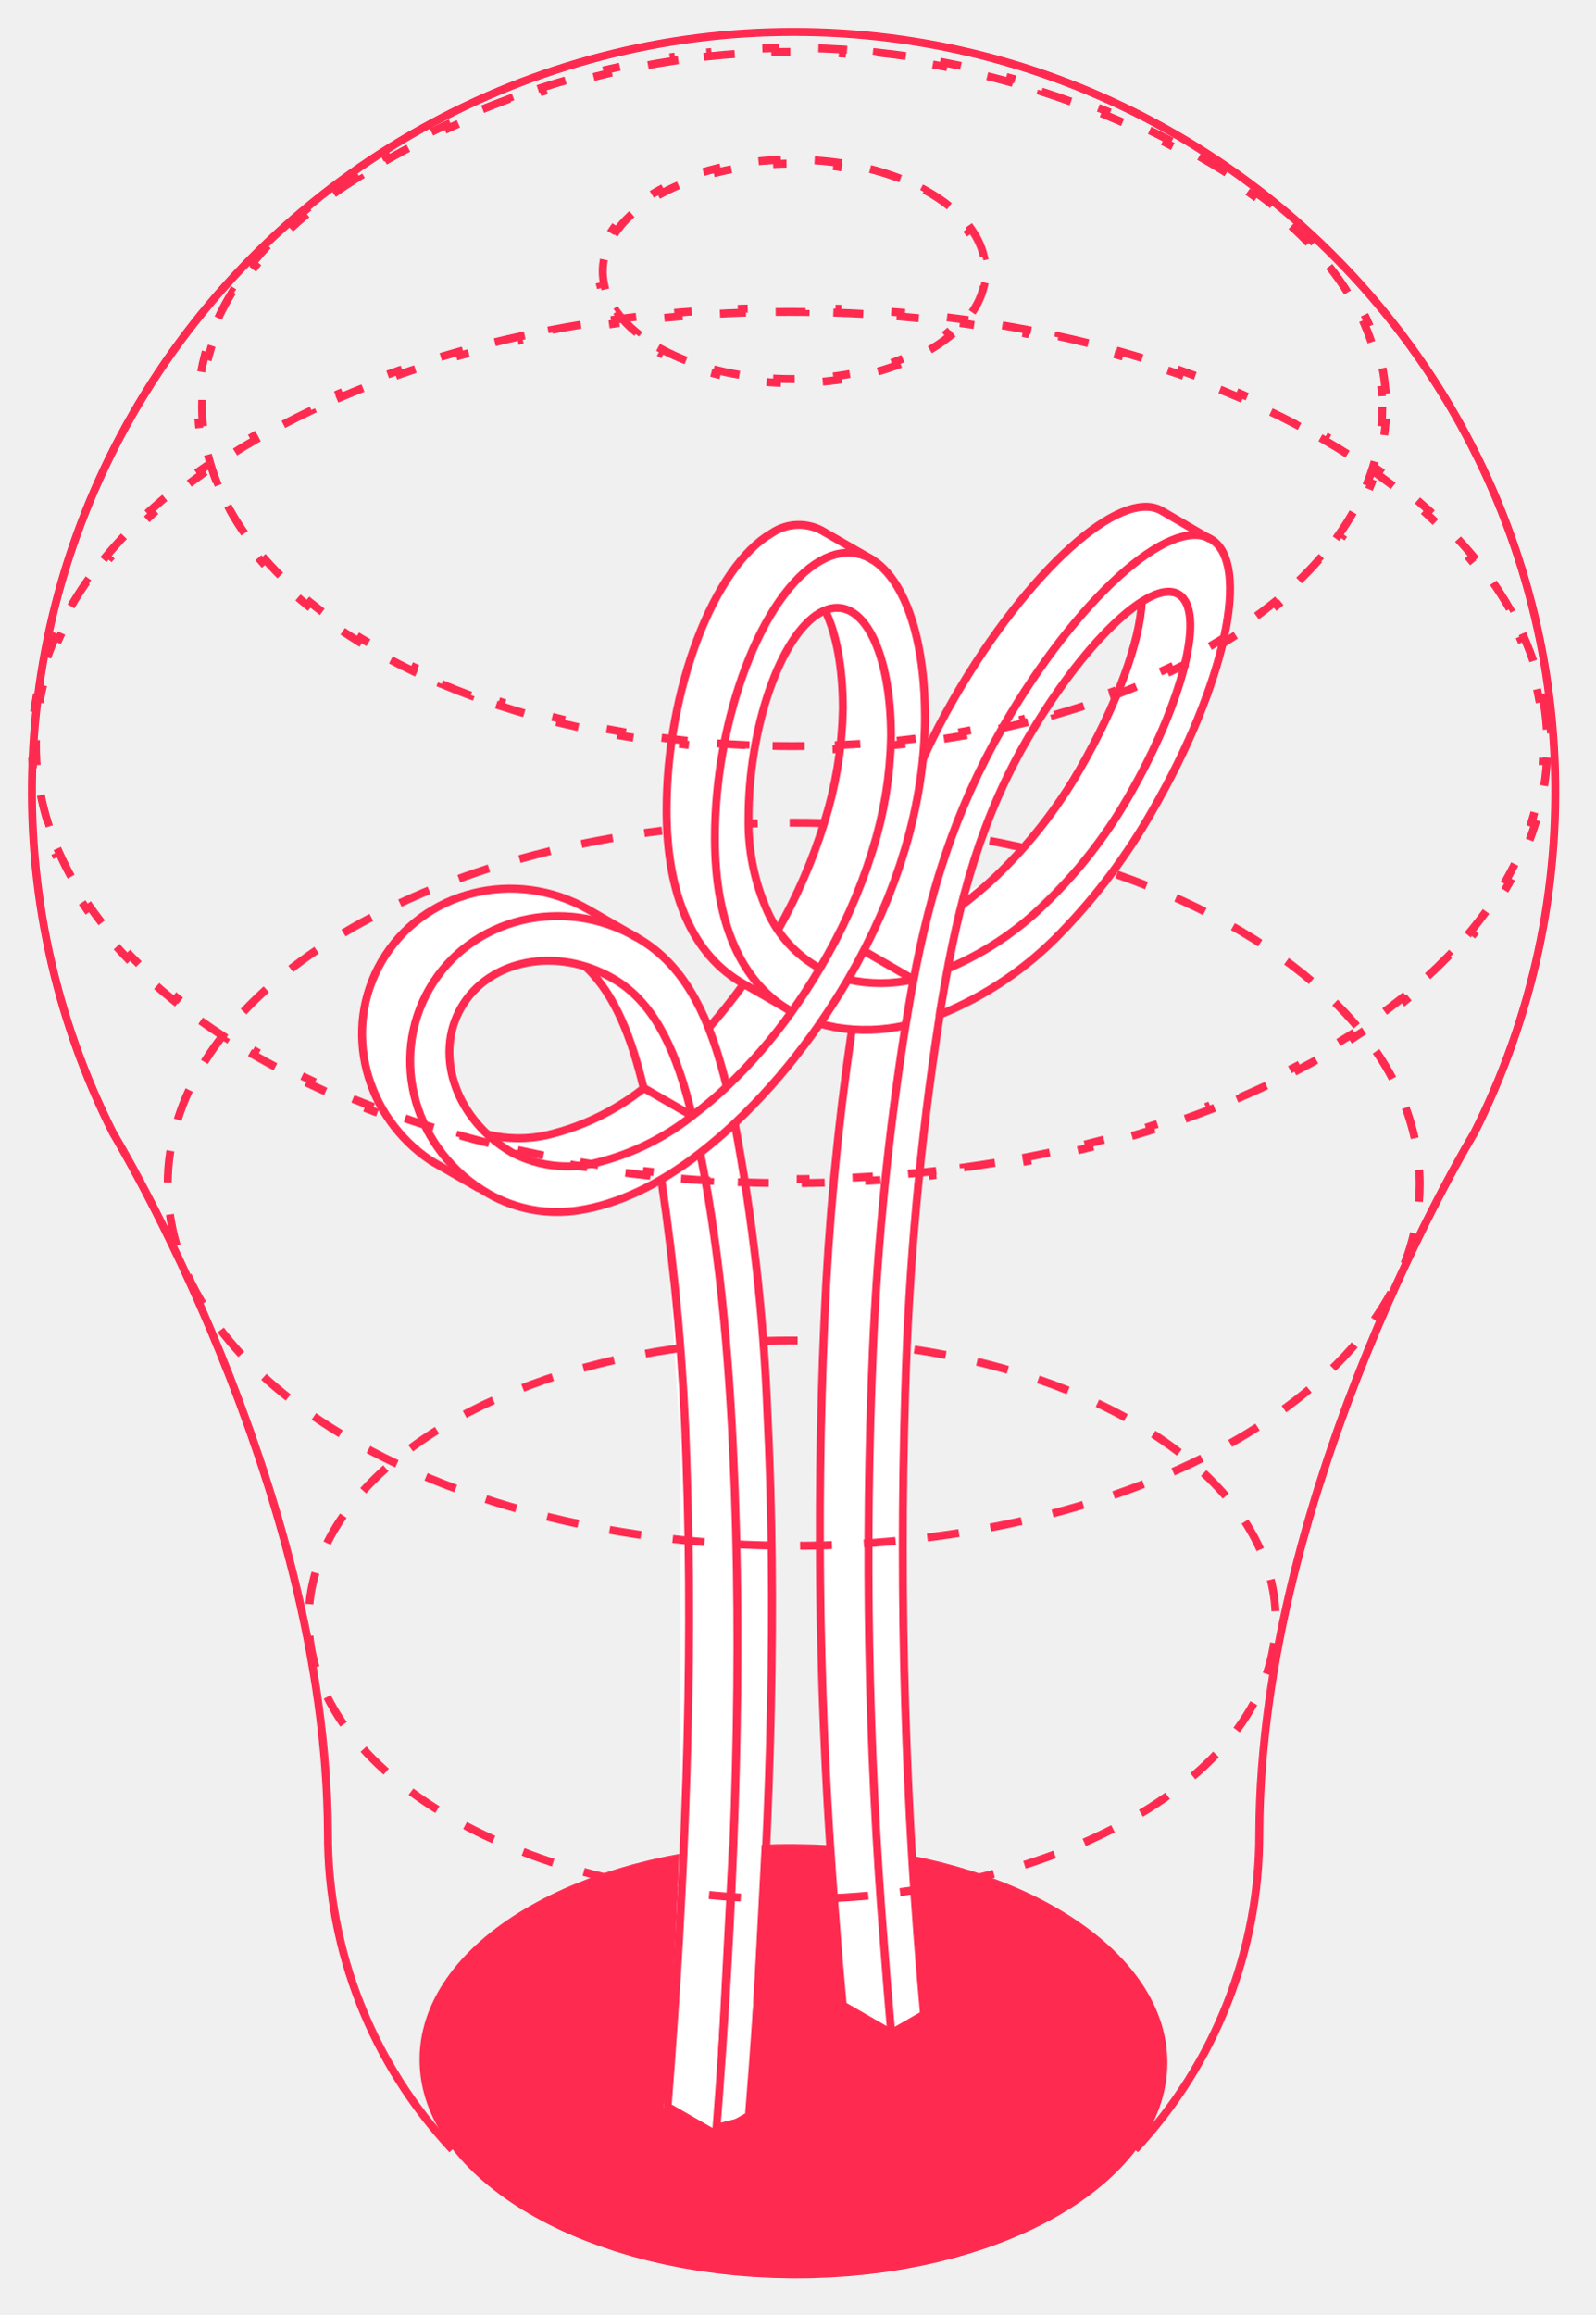
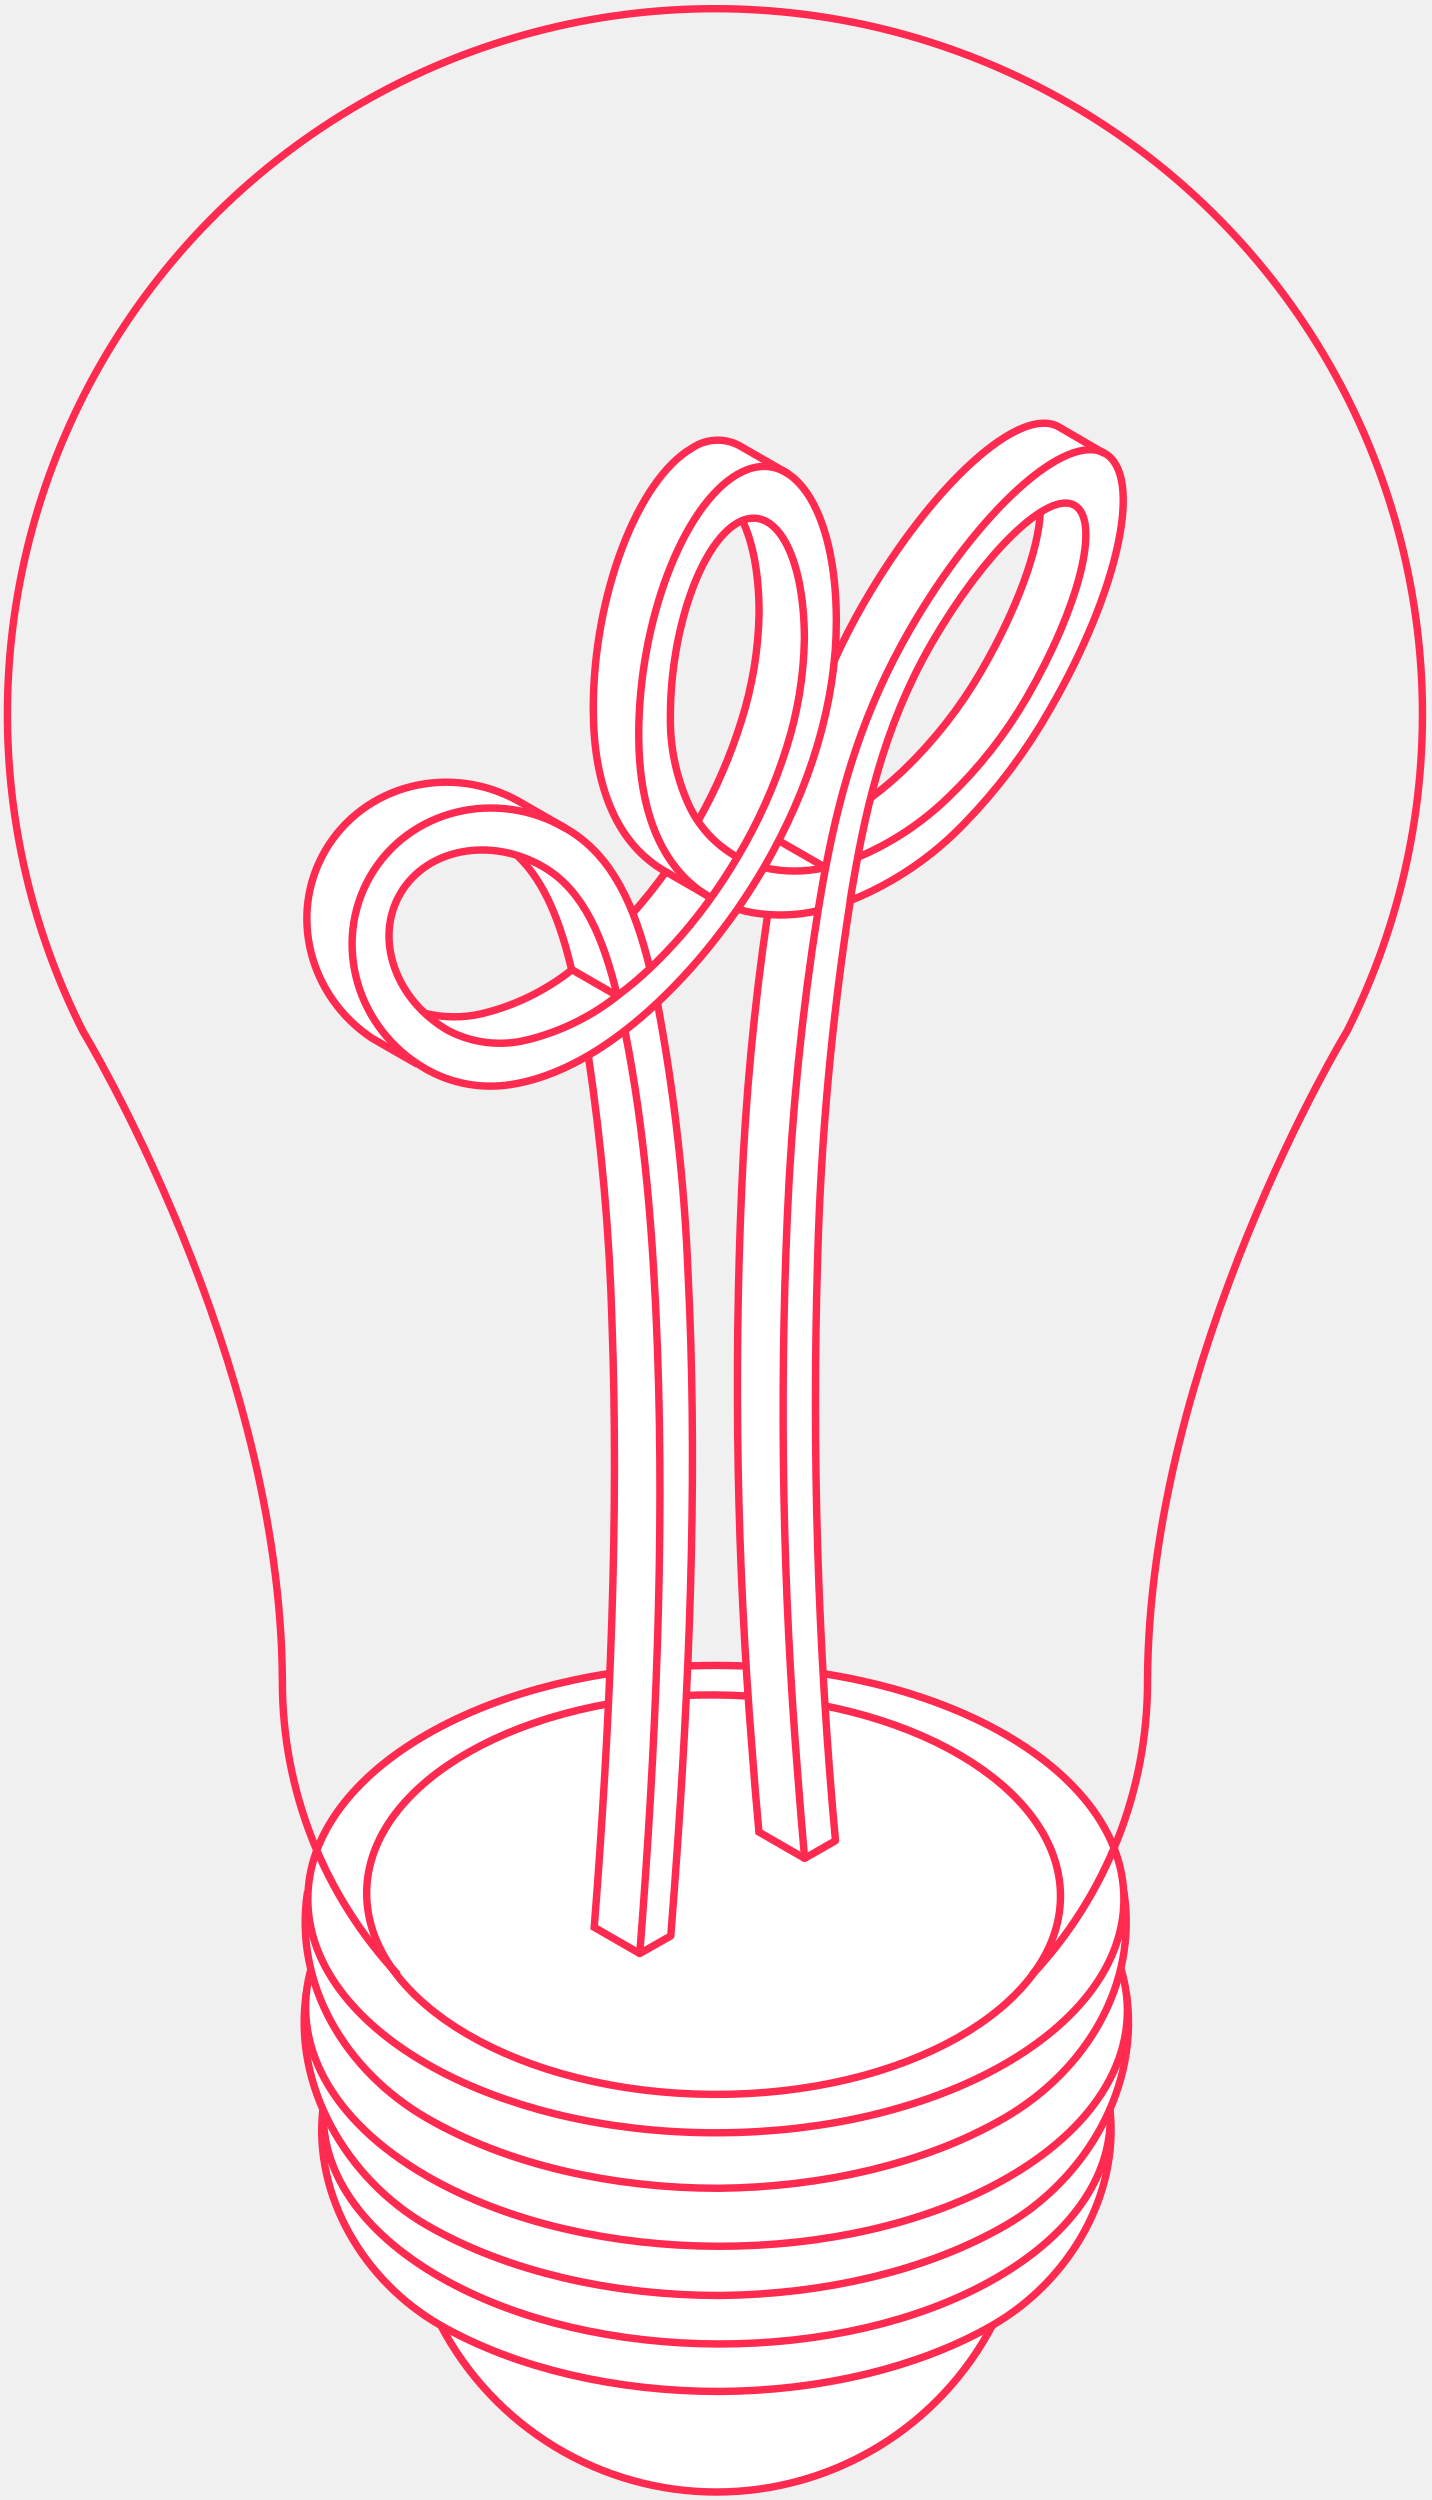
- <svg xmlns="http://www.w3.org/2000/svg" width="100" height="145" viewBox="0 0 100 145" fill="none">
-   <path d="M72.931 129.3C72.978 121.925 62.633 115.882 49.825 115.802C37.017 115.722 26.596 121.635 26.55 129.009C26.503 136.383 36.849 142.426 49.656 142.506C62.464 142.587 72.885 136.674 72.931 129.3Z" fill="#FF2A50" stroke="#FF2A50" stroke-width="0.5" stroke-miterlimit="10" />
-   <path d="M44.228 59.589L47.379 62.215L45.803 59.063L45.278 56.963L44.753 52.761L45.278 48.56L46.329 43.308L47.379 40.682L49.48 37.006L52.105 34.906H54.731L53.681 34.38L51.58 33.33L50.005 32.805L48.429 33.33L46.329 35.431L44.228 38.582L43.178 41.733L42.127 45.934L41.602 50.661L42.127 54.862L44.228 59.589Z" fill="white" />
-   <path d="M52.631 41.208L51.58 38.056L53.681 38.582L54.731 40.157L55.782 43.308V48.035L53.681 55.913L50.005 62.74L45.803 67.992L44.228 64.315L45.278 63.265L48.955 58.013L50.53 54.862L51.58 51.711L52.631 47.51V41.208Z" fill="white" />
-   <path d="M26.372 72.193L27.948 72.718L26.372 70.092L25.847 67.992V64.84L26.897 62.215L28.998 59.589L31.624 58.013L34.775 57.488L38.451 58.013L37.926 57.488L35.3 56.438L33.199 55.913H30.573L27.948 56.438L24.797 59.063L23.221 62.215L22.696 65.891L24.271 69.567L26.372 72.193Z" fill="white" />
-   <path d="M38.976 63.79L37.401 61.164L39.501 62.215L41.077 63.79L42.652 66.941L43.178 69.042V70.092L42.127 71.142L39.501 72.193L35.3 73.243L33.199 72.718L31.624 71.668L35.3 70.617L37.926 69.567L40.552 68.517L40.027 67.466L39.501 65.366L38.976 63.79Z" fill="white" />
-   <path d="M53.156 61.164L54.206 59.589L56.832 61.164L54.731 61.689L53.156 61.164Z" fill="white" />
-   <path d="M60.508 55.913L59.458 61.164L63.134 58.538L67.336 54.337L72.062 48.035L73.113 44.359L74.688 39.632L74.163 37.531L72.587 37.006L71.537 38.056V39.632L69.962 43.834L65.235 51.711L62.609 54.862L60.508 55.913Z" fill="white" />
-   <path d="M54.206 59.589L57.357 61.164L59.458 52.761L62.609 45.934L67.336 39.107L73.112 33.855L75.213 33.33L72.587 31.755H71.012L68.911 32.805L65.76 35.431L62.084 40.157L58.408 46.459L56.832 53.812L54.206 59.589Z" fill="white" />
-   <path d="M52.631 125.761L55.782 127.336L54.731 107.38V89.524L55.257 76.394L56.832 64.315H53.681L52.106 75.344L51.58 89.524V107.38L52.631 125.761Z" fill="white" />
-   <path d="M41.602 132.063L44.753 133.638L45.278 123.66L46.329 103.703L45.803 86.898L44.228 71.668L41.602 73.768L42.652 90.574V114.207C42.652 114.207 42.127 128.562 41.602 132.063Z" fill="white" />
-   <path d="M55.257 61.689L57.357 61.164L56.832 64.315H55.782H51.58L53.156 61.164L55.257 61.689Z" fill="white" />
-   <path fill-rule="evenodd" clip-rule="evenodd" d="M45.803 67.992L49.48 63.265L46.329 60.114L44.753 53.812L45.278 46.459L47.379 40.157L50.005 36.481L52.106 34.906H54.206L56.307 37.006L57.883 41.208V45.934V48.56L56.832 52.761L55.782 55.913L54.731 58.013L52.631 62.215L50.005 65.891L47.379 69.042L45.278 71.142L41.602 73.768L36.35 75.869H33.199L29.523 74.294L26.897 71.142L25.847 67.466V64.315L27.422 61.164L29.523 59.063L31.624 58.013L33.724 57.488H37.401L40.027 58.538L42.127 60.639L43.703 63.265L45.278 66.416L45.803 67.992ZM48.955 58.538L51.055 60.639L52.106 59.589L53.156 57.488L54.206 54.862L54.731 52.761L55.782 49.085V43.834L55.257 40.682L53.681 38.582L51.58 38.057L48.955 41.208L47.379 46.459L46.854 51.186L47.379 55.387L48.955 58.538ZM42.127 65.366L43.178 69.567L42.652 70.617L40.552 71.668L38.451 72.718L35.825 73.243L32.674 72.718L30.048 70.617L28.473 67.992L27.948 65.366L28.998 63.265L31.624 60.639L34.775 60.114L37.926 61.164L40.027 62.74L42.127 65.366Z" fill="white" />
-   <path d="M59.402 60.694C61.667 59.741 63.732 58.371 65.487 56.655C67.525 54.697 69.276 52.464 70.689 50.02C74.193 43.973 75.618 38.256 73.877 37.233C72.136 36.211 67.875 40.322 64.367 46.375C61.048 52.108 59.828 57.914 58.902 63.599V63.694C57.686 71.492 56.966 79.359 56.745 87.248C56.347 100.255 56.742 113.274 57.929 126.233L55.872 127.413C55.704 125.515 55.548 123.607 55.404 121.691C54.416 109.36 54.188 96.98 54.72 84.621C55.012 77.79 55.697 70.981 56.772 64.229C56.863 63.673 56.958 63.117 57.056 62.561C57.124 62.152 57.203 61.742 57.282 61.339C58.297 56.026 59.775 50.912 62.91 45.483C67.507 37.538 73.325 32.293 75.897 33.772C78.469 35.251 76.817 42.898 72.215 50.844C70.649 53.6 68.739 56.147 66.529 58.422C64.393 60.654 61.806 62.408 58.939 63.568" fill="white" />
-   <path d="M44.753 133.113L46.854 132.588L47.379 122.61L48.429 102.653L47.904 85.847L46.329 70.617L43.703 72.718L45.804 85.322C46.329 104.229 45.804 117.358 45.804 117.358C45.804 117.358 45.278 129.612 44.753 133.113Z" fill="white" />
-   <path d="M60.264 56.739C61.03 56.169 61.76 55.554 62.452 54.898C64.49 52.94 66.241 50.707 67.654 48.263C70.058 44.109 71.484 40.113 71.578 37.69" stroke="#FF2A50" stroke-width="0.5" stroke-miterlimit="10" />
-   <path d="M48.771 58.265C49.968 56.154 50.934 53.921 51.654 51.604C52.393 49.278 52.791 46.858 52.837 44.419C52.837 41.796 52.416 39.667 51.727 38.251" stroke="#FF2A50" stroke-width="0.5" stroke-miterlimit="10" />
-   <path d="M44.427 64.407C45.202 63.53 45.932 62.614 46.615 61.664" stroke="#FF2A50" stroke-width="0.5" stroke-miterlimit="10" />
-   <path d="M30.556 71.084C31.798 71.392 33.096 71.403 34.343 71.115C36.535 70.589 38.585 69.592 40.35 68.194V68.194C39.614 65.136 38.599 62.356 36.731 60.589" stroke="#FF2A50" stroke-width="0.5" stroke-miterlimit="10" />
-   <path d="M49.644 63.395C46.489 61.627 44.816 57.882 44.816 52.511C44.816 45.017 47.767 37.249 51.401 35.156C55.036 33.064 57.987 37.438 57.987 44.933C57.987 50.298 56.288 55.994 53.158 61.375C52.604 62.319 52.018 63.239 51.401 64.134C51.065 64.622 50.723 65.094 50.349 65.576C49.055 67.302 47.616 68.915 46.047 70.397C45.337 71.063 44.611 71.681 43.88 72.248C41.334 74.231 38.714 75.468 36.289 75.835C34.33 76.146 32.322 75.776 30.603 74.787C26.001 72.133 24.355 66.395 26.921 61.947C29.488 57.499 35.337 56.078 39.94 58.753C43.096 60.552 44.558 63.998 45.568 68.126" stroke="#FF2A50" stroke-width="0.5" stroke-miterlimit="10" />
-   <path d="M56.74 64.255C55.33 64.576 53.87 64.62 52.443 64.386C52.088 64.323 51.737 64.24 51.391 64.139" stroke="#FF2A50" stroke-width="0.5" stroke-miterlimit="10" />
-   <path d="M59.402 60.694C61.667 59.741 63.732 58.371 65.487 56.655C67.525 54.697 69.276 52.464 70.689 50.02C74.193 43.973 75.618 38.256 73.877 37.233C72.136 36.211 67.875 40.322 64.367 46.375C61.048 52.108 59.828 57.914 58.902 63.599V63.694C57.686 71.492 56.966 79.359 56.745 87.248C56.347 100.255 56.742 113.274 57.929 126.233L55.872 127.413C55.704 125.515 55.548 123.607 55.404 121.691C54.416 109.36 54.188 96.98 54.72 84.621C55.012 77.79 55.697 70.981 56.772 64.229C56.863 63.673 56.958 63.117 57.056 62.561C57.124 62.152 57.203 61.742 57.282 61.339C58.297 56.026 59.775 50.912 62.91 45.483C67.507 37.538 73.325 32.293 75.897 33.772C78.469 35.251 76.817 42.898 72.215 50.844C70.649 53.6 68.739 56.147 66.529 58.422C64.393 60.654 61.806 62.408 58.939 63.568" stroke="#FF2A50" stroke-width="0.5" stroke-miterlimit="10" stroke-linejoin="round" />
-   <path d="M53.158 61.375C54.505 61.682 55.904 61.682 57.25 61.375" stroke="#FF2A50" stroke-width="0.5" stroke-miterlimit="10" />
-   <path d="M43.385 69.919C42.491 66.195 41.181 62.891 38.43 61.312C34.927 59.293 30.677 60.101 28.92 63.117C27.163 66.132 28.605 70.202 32.108 72.232C33.724 73.079 35.596 73.303 37.368 72.862C39.613 72.315 41.709 71.28 43.506 69.83C44.215 69.294 44.895 68.72 45.542 68.11C47.056 66.672 48.427 65.092 49.634 63.389C50.255 62.519 50.844 61.617 51.391 60.688C52.772 58.378 53.876 55.913 54.678 53.346C55.416 51.019 55.812 48.599 55.856 46.16C55.856 40.454 53.858 36.981 51.391 38.403C48.924 39.824 46.925 45.593 46.925 51.3C46.894 53.3 47.3 55.283 48.114 57.111C48.787 58.624 49.938 59.877 51.391 60.678" stroke="#FF2A50" stroke-width="0.5" stroke-miterlimit="10" />
-   <path d="M46.062 70.402C47.183 76.355 47.865 82.381 48.103 88.434C48.713 100.56 48.314 113.336 47.419 126.286C47.276 128.384 47.12 130.482 46.951 132.58L44.884 133.754C45.968 119.96 46.536 106.361 46.062 93.406C45.794 86.089 45.226 78.904 43.911 72.332V72.258" stroke="#FF2A50" stroke-width="0.5" stroke-miterlimit="10" stroke-linejoin="round" />
-   <path d="M44.884 133.754L41.849 132.008C42.933 118.214 43.501 104.614 43.033 91.659C42.864 85.715 42.337 79.786 41.455 73.905" stroke="#FF2A50" stroke-width="0.5" stroke-miterlimit="10" />
-   <path d="M55.856 127.403L52.827 125.656C52.651 123.758 52.493 121.85 52.353 119.934C51.368 107.608 51.141 95.233 51.675 82.879C51.929 76.734 52.506 70.607 53.405 64.522" stroke="#FF2A50" stroke-width="0.5" stroke-miterlimit="10" />
-   <path d="M40.35 68.173L43.385 69.919" stroke="#FF2A50" stroke-width="0.5" stroke-miterlimit="10" />
-   <path d="M54.215 59.618L57.25 61.365" stroke="#FF2A50" stroke-width="0.5" stroke-miterlimit="10" />
-   <path d="M54.747 35.104L51.712 33.357C51.21 33.041 50.627 32.877 50.034 32.886C49.44 32.895 48.863 33.078 48.371 33.41C44.732 35.508 41.786 43.27 41.786 50.765C41.786 56.136 43.469 59.881 46.615 61.648L49.645 63.395" stroke="#FF2A50" stroke-width="0.5" stroke-miterlimit="10" />
-   <path d="M75.855 33.772L72.82 32.004C70.248 30.525 64.435 35.77 59.833 43.716C59.102 44.979 58.434 46.278 57.834 47.608" stroke="#FF2A50" stroke-width="0.5" stroke-miterlimit="10" />
-   <path d="M30.062 74.487L27.027 72.741C22.855 69.956 21.441 64.501 23.918 60.248C26.495 55.81 32.302 54.358 36.905 57.006L39.94 58.753" stroke="#FF2A50" stroke-width="0.5" stroke-miterlimit="10" />
-   <path d="M71.151 134.69C76.174 129.309 78.959 122.227 78.943 114.876C79.033 92.99 92.399 71.024 92.399 71.024C96.064 63.765 97.805 55.691 97.455 47.571C97.106 39.452 94.678 31.557 90.403 24.637C86.127 17.718 80.147 12.005 73.031 8.043C65.915 4.08 57.9 2 49.75 2C41.599 2 33.584 4.08 26.468 8.043C19.352 12.005 13.372 17.718 9.097 24.637C4.821 31.557 2.393 39.452 2.044 47.571C1.694 55.691 3.435 63.765 7.1 71.024C7.1 71.024 20.461 92.995 20.556 114.876C20.542 122.228 23.329 129.31 28.354 134.69" stroke="#FF2A50" stroke-width="0.5" stroke-miterlimit="10" />
-   <path d="M96.723 43.732C96.845 44.386 96.928 45.046 96.969 45.712L96.719 45.727C96.74 46.054 96.75 46.382 96.75 46.711C96.75 47.041 96.74 47.369 96.719 47.695L96.969 47.711C96.928 48.377 96.845 49.037 96.723 49.69L96.477 49.644C96.357 50.287 96.198 50.923 96.001 51.551L96.239 51.626C96.042 52.257 95.806 52.88 95.535 53.495L95.307 53.394C95.045 53.988 94.749 54.574 94.42 55.152L94.638 55.275C94.313 55.846 93.957 56.408 93.57 56.962L93.365 56.819C92.993 57.351 92.592 57.876 92.164 58.392L92.356 58.551C91.938 59.055 91.494 59.55 91.025 60.036L90.845 59.862C90.395 60.329 89.921 60.788 89.424 61.238L89.592 61.423C89.106 61.864 88.599 62.296 88.072 62.718L87.915 62.523C87.407 62.931 86.879 63.33 86.333 63.721L86.478 63.924C85.944 64.306 85.392 64.68 84.824 65.045L84.689 64.835C84.139 65.187 83.573 65.532 82.992 65.868L83.117 66.085C82.548 66.414 81.965 66.734 81.367 67.046L81.252 66.825C80.672 67.128 80.079 67.423 79.473 67.709L79.58 67.935C78.985 68.217 78.378 68.49 77.759 68.755L77.661 68.525C77.058 68.783 76.444 69.033 75.819 69.274L75.909 69.508C75.294 69.746 74.669 69.975 74.034 70.197L73.952 69.961C73.332 70.177 72.702 70.386 72.063 70.586L72.138 70.825C71.508 71.022 70.871 71.211 70.225 71.392L70.157 71.152C69.524 71.329 68.883 71.499 68.235 71.66L68.295 71.903C67.654 72.062 67.007 72.214 66.352 72.357L66.298 72.113C65.655 72.254 65.005 72.387 64.349 72.512L64.396 72.758C63.747 72.881 63.091 72.997 62.43 73.105L62.39 72.858C61.739 72.964 61.083 73.062 60.421 73.153L60.455 73.4C59.799 73.49 59.138 73.571 58.472 73.645L58.444 73.396C57.788 73.469 57.127 73.533 56.462 73.59L56.483 73.839C55.823 73.895 55.159 73.943 54.49 73.984L54.475 73.734C53.817 73.774 53.155 73.806 52.489 73.83L52.498 74.079C51.836 74.103 51.171 74.119 50.502 74.127L50.499 73.877C50.167 73.881 49.834 73.883 49.5 73.883C49.166 73.883 48.833 73.881 48.501 73.877L48.498 74.127C47.829 74.119 47.164 74.103 46.502 74.079L46.511 73.83C45.845 73.806 45.183 73.774 44.525 73.734L44.51 73.984C43.841 73.943 43.177 73.895 42.517 73.839L42.538 73.59C41.873 73.533 41.212 73.469 40.556 73.396L40.528 73.645C39.862 73.571 39.201 73.49 38.545 73.4L38.579 73.153C37.917 73.062 37.261 72.964 36.61 72.858L36.57 73.105C35.909 72.997 35.253 72.881 34.604 72.758L34.651 72.512C33.995 72.387 33.345 72.254 32.702 72.113L32.648 72.357C31.993 72.214 31.346 72.062 30.705 71.903L30.765 71.66C30.117 71.499 29.476 71.329 28.843 71.152L28.776 71.392C28.129 71.211 27.491 71.022 26.862 70.825L26.937 70.586C26.298 70.386 25.668 70.177 25.048 69.961L24.965 70.197C24.331 69.975 23.706 69.746 23.091 69.508L23.181 69.274C22.556 69.033 21.942 68.783 21.339 68.525L21.241 68.755C20.622 68.49 20.015 68.217 19.42 67.935L19.527 67.709C18.921 67.423 18.328 67.128 17.748 66.825L17.633 67.046C17.035 66.734 16.452 66.414 15.883 66.085L16.008 65.868C15.427 65.532 14.861 65.187 14.311 64.835L14.176 65.045C13.608 64.68 13.056 64.306 12.521 63.924L12.667 63.721C12.121 63.33 11.593 62.931 11.085 62.523L10.928 62.718C10.401 62.296 9.894 61.864 9.408 61.423L9.576 61.238C9.079 60.788 8.605 60.329 8.155 59.862L7.975 60.036C7.506 59.55 7.062 59.055 6.644 58.551L6.836 58.392C6.408 57.876 6.007 57.351 5.635 56.819L5.43 56.962C5.043 56.408 4.687 55.846 4.362 55.275L4.58 55.152C4.251 54.574 3.955 53.988 3.693 53.394L3.465 53.495C3.194 52.88 2.958 52.257 2.761 51.626L2.999 51.551C2.802 50.922 2.643 50.287 2.523 49.644L2.277 49.69C2.155 49.037 2.072 48.377 2.031 47.711L2.28 47.695C2.26 47.369 2.25 47.041 2.25 46.711C2.25 46.382 2.26 46.054 2.28 45.727L2.031 45.712C2.072 45.046 2.155 44.386 2.277 43.732L2.523 43.778C2.643 43.136 2.802 42.5 2.999 41.872L2.761 41.797C2.958 41.166 3.194 40.543 3.465 39.928L3.693 40.029C3.955 39.435 4.251 38.849 4.58 38.271L4.362 38.147C4.687 37.577 5.043 37.014 5.43 36.461L5.635 36.604C6.007 36.071 6.408 35.547 6.836 35.031L6.644 34.871C7.062 34.368 7.506 33.873 7.975 33.387L8.155 33.56C8.605 33.093 9.079 32.635 9.576 32.184L9.408 31.999C9.894 31.559 10.401 31.127 10.928 30.704L11.085 30.899C11.593 30.492 12.121 30.093 12.667 29.702L12.521 29.499C13.056 29.116 13.608 28.743 14.176 28.378L14.311 28.588C14.861 28.235 15.427 27.891 16.008 27.555L15.883 27.338C16.452 27.009 17.035 26.688 17.633 26.376L17.748 26.598C18.328 26.295 18.921 26 19.527 25.713L19.42 25.488C20.015 25.206 20.622 24.933 21.241 24.668L21.339 24.898C21.942 24.64 22.556 24.39 23.181 24.148L23.091 23.915C23.706 23.677 24.331 23.448 24.965 23.226L25.048 23.462C25.668 23.245 26.298 23.037 26.937 22.837L26.862 22.598C27.491 22.401 28.129 22.212 28.776 22.03L28.843 22.271C29.476 22.094 30.117 21.924 30.765 21.763L30.705 21.52C31.346 21.36 31.993 21.209 32.648 21.065L32.702 21.31C33.345 21.169 33.995 21.036 34.651 20.911L34.604 20.665C35.253 20.541 35.909 20.426 36.57 20.318L36.61 20.564C37.261 20.459 37.917 20.36 38.579 20.27L38.545 20.022C39.201 19.933 39.862 19.852 40.528 19.778L40.556 20.026C41.212 19.954 41.873 19.89 42.538 19.833L42.517 19.584C43.177 19.528 43.841 19.479 44.51 19.439L44.525 19.689C45.183 19.649 45.845 19.617 46.511 19.593L46.502 19.343C47.164 19.32 47.829 19.304 48.498 19.296L48.501 19.546C48.833 19.542 49.166 19.54 49.5 19.54C49.834 19.54 50.167 19.542 50.499 19.546L50.502 19.296C51.171 19.304 51.836 19.32 52.498 19.343L52.489 19.593C53.155 19.617 53.817 19.649 54.475 19.689L54.49 19.439C55.159 19.479 55.823 19.528 56.483 19.584L56.462 19.833C57.127 19.89 57.788 19.954 58.444 20.026L58.472 19.778C59.138 19.852 59.799 19.933 60.455 20.022L60.421 20.27C61.083 20.36 61.739 20.459 62.39 20.564L62.43 20.318C63.091 20.426 63.747 20.541 64.396 20.665L64.349 20.911C65.005 21.036 65.655 21.169 66.298 21.31L66.352 21.065C67.007 21.209 67.654 21.36 68.295 21.52L68.235 21.763C68.883 21.924 69.524 22.094 70.157 22.271L70.225 22.03C70.871 22.212 71.508 22.401 72.138 22.598L72.063 22.837C72.702 23.037 73.332 23.245 73.952 23.462L74.034 23.226C74.669 23.448 75.294 23.677 75.909 23.915L75.819 24.148C76.444 24.39 77.058 24.64 77.661 24.898L77.759 24.668C78.378 24.933 78.985 25.206 79.58 25.488L79.473 25.713C80.079 26 80.672 26.295 81.251 26.598L81.367 26.376C81.965 26.688 82.548 27.009 83.117 27.338L82.992 27.555C83.573 27.891 84.139 28.235 84.689 28.588L84.824 28.378C85.392 28.743 85.944 29.116 86.478 29.499L86.333 29.702C86.879 30.093 87.407 30.492 87.915 30.899L88.072 30.704C88.599 31.127 89.106 31.559 89.592 31.999L89.424 32.184C89.921 32.635 90.395 33.093 90.845 33.56L91.025 33.387C91.494 33.873 91.938 34.368 92.356 34.871L92.164 35.031C92.592 35.547 92.993 36.071 93.365 36.604L93.57 36.461C93.957 37.014 94.313 37.577 94.638 38.147L94.42 38.271C94.749 38.849 95.045 39.435 95.307 40.029L95.535 39.928C95.806 40.543 96.042 41.166 96.239 41.797L96.001 41.872C96.198 42.5 96.357 43.136 96.477 43.778L96.723 43.732Z" stroke="#FF2A50" stroke-width="0.5" stroke-dasharray="2 2" />
-   <path d="M70 54.792C81.386 58.757 89 65.967 89 74.204C89 86.716 71.43 96.859 49.756 96.859C28.083 96.859 10.513 86.716 10.513 74.204C10.513 63.327 23.791 54.24 41.5 52.051M64 53.087C63.18 52.903 62.346 52.733 61.5 52.581M51.5 51.571C50.922 51.556 50.341 51.549 49.756 51.549C48.83 51.549 47.911 51.567 47 51.604" stroke="#FF2A50" stroke-width="0.5" stroke-dasharray="2 2" />
-   <path d="M86.652 25.5C86.652 25.821 86.639 26.141 86.615 26.459L86.864 26.478C86.813 27.13 86.712 27.774 86.564 28.41L86.32 28.353C86.175 28.972 85.983 29.583 85.747 30.184L85.98 30.276C85.744 30.875 85.465 31.465 85.145 32.045L84.926 31.924C84.621 32.476 84.276 33.02 83.895 33.552L84.099 33.698C83.727 34.218 83.32 34.728 82.881 35.227L82.694 35.062C82.275 35.537 81.826 36.002 81.349 36.457L81.521 36.638C81.058 37.078 80.569 37.508 80.054 37.927L79.896 37.733C79.403 38.134 78.887 38.525 78.347 38.906L78.491 39.11C77.968 39.479 77.424 39.838 76.86 40.186L76.728 39.973C76.186 40.308 75.625 40.632 75.047 40.946L75.166 41.166C74.6 41.473 74.018 41.77 73.42 42.057L73.312 41.831C72.736 42.107 72.145 42.373 71.54 42.629L71.637 42.859C71.044 43.11 70.438 43.35 69.819 43.581L69.732 43.346C69.131 43.57 68.518 43.784 67.894 43.988L67.971 44.226C67.358 44.426 66.733 44.617 66.098 44.798L66.03 44.557C65.411 44.733 64.782 44.899 64.145 45.056L64.204 45.298C63.577 45.452 62.941 45.596 62.296 45.731L62.245 45.486C61.615 45.617 60.978 45.739 60.332 45.85L60.375 46.097C59.737 46.207 59.093 46.308 58.442 46.399L58.407 46.151C57.769 46.24 57.124 46.32 56.473 46.39L56.5 46.638C55.856 46.707 55.206 46.767 54.551 46.816L54.532 46.567C53.888 46.616 53.239 46.655 52.586 46.684L52.597 46.934C51.95 46.963 51.297 46.983 50.641 46.993L50.637 46.743C50.312 46.748 49.986 46.75 49.659 46.75C49.333 46.75 49.007 46.748 48.682 46.743L48.678 46.993C48.022 46.983 47.369 46.963 46.722 46.934L46.733 46.684C46.079 46.655 45.431 46.616 44.787 46.567L44.768 46.816C44.113 46.767 43.463 46.707 42.819 46.638L42.846 46.39C42.195 46.32 41.55 46.24 40.912 46.151L40.877 46.399C40.226 46.308 39.581 46.207 38.944 46.097L38.986 45.85C38.341 45.739 37.703 45.617 37.073 45.486L37.022 45.731C36.378 45.596 35.742 45.452 35.114 45.298L35.174 45.056C34.536 44.899 33.908 44.733 33.289 44.557L33.221 44.798C32.586 44.617 31.961 44.426 31.348 44.226L31.425 43.988C30.801 43.784 30.188 43.57 29.587 43.346L29.5 43.581C28.881 43.35 28.275 43.11 27.682 42.859L27.779 42.629C27.174 42.373 26.583 42.107 26.007 41.831L25.899 42.057C25.301 41.77 24.718 41.473 24.153 41.166L24.272 40.946C23.693 40.632 23.133 40.308 22.59 39.973L22.459 40.186C21.895 39.838 21.351 39.479 20.827 39.11L20.971 38.906C20.432 38.525 19.916 38.134 19.423 37.733L19.265 37.927C18.75 37.508 18.261 37.078 17.798 36.638L17.97 36.457C17.492 36.002 17.044 35.537 16.625 35.062L16.437 35.227C15.998 34.728 15.592 34.218 15.22 33.698L15.423 33.552C15.042 33.02 14.698 32.476 14.393 31.924L14.174 32.045C13.854 31.465 13.575 30.875 13.339 30.276L13.572 30.184C13.335 29.583 13.144 28.972 12.999 28.353L12.755 28.41C12.606 27.774 12.505 27.13 12.455 26.478L12.704 26.459C12.68 26.141 12.667 25.821 12.667 25.5C12.667 25.142 12.682 24.786 12.713 24.432L12.464 24.41C12.527 23.685 12.652 22.969 12.836 22.264L13.078 22.327C13.257 21.643 13.493 20.969 13.783 20.306L13.555 20.206C13.842 19.551 14.181 18.907 14.57 18.277L14.783 18.409C15.152 17.812 15.567 17.226 16.024 16.654L15.829 16.497C16.274 15.942 16.758 15.399 17.28 14.87L17.458 15.045C17.953 14.544 18.482 14.056 19.043 13.581L18.882 13.39C19.426 12.931 20 12.483 20.603 12.05L20.748 12.253C21.039 12.044 21.335 11.839 21.639 11.637C21.928 11.444 22.224 11.252 22.525 11.062L22.392 10.851C22.979 10.479 23.589 10.113 24.218 9.755L24.342 9.972C24.944 9.63 25.565 9.294 26.204 8.966L26.09 8.744C26.712 8.425 27.351 8.114 28.006 7.812L28.11 8.039C28.743 7.748 29.39 7.465 30.051 7.192L29.956 6.961C30.604 6.694 31.266 6.436 31.94 6.189L32.026 6.424C32.682 6.184 33.351 5.954 34.031 5.736L33.954 5.498C34.623 5.283 35.303 5.079 35.993 4.888L36.06 5.129C36.734 4.942 37.419 4.766 38.112 4.603L38.055 4.36C38.74 4.199 39.435 4.051 40.137 3.916L40.184 4.162C40.873 4.029 41.569 3.91 42.273 3.805L42.235 3.557C42.932 3.453 43.636 3.362 44.347 3.286L44.374 3.535C45.071 3.46 45.775 3.399 46.484 3.353L46.468 3.103C47.172 3.058 47.881 3.027 48.595 3.012L48.6 3.261C48.952 3.254 49.305 3.25 49.659 3.25C50.014 3.25 50.367 3.254 50.718 3.261L50.724 3.012C51.438 3.027 52.147 3.058 52.851 3.103L52.834 3.353C53.544 3.399 54.248 3.46 54.945 3.535L54.972 3.286C55.682 3.362 56.386 3.453 57.083 3.557L57.046 3.805C57.75 3.91 58.446 4.029 59.135 4.162L59.182 3.916C59.884 4.051 60.578 4.199 61.264 4.36L61.207 4.603C61.9 4.766 62.584 4.942 63.259 5.129L63.326 4.888C64.016 5.079 64.696 5.283 65.365 5.498L65.288 5.736C65.968 5.954 66.636 6.184 67.293 6.424L67.379 6.189C68.053 6.436 68.715 6.694 69.363 6.961L69.268 7.192C69.929 7.465 70.576 7.748 71.209 8.039L71.313 7.812C71.968 8.114 72.607 8.425 73.229 8.744L73.115 8.966C73.753 9.294 74.374 9.63 74.977 9.972L75.1 9.755C75.73 10.113 76.339 10.479 76.927 10.851L76.794 11.062C77.095 11.252 77.391 11.444 77.68 11.637C77.984 11.839 78.28 12.044 78.57 12.253L78.716 12.05C79.319 12.483 79.893 12.931 80.437 13.39L80.275 13.581C80.837 14.056 81.366 14.544 81.86 15.045L82.038 14.87C82.561 15.399 83.045 15.942 83.49 16.497L83.294 16.654C83.752 17.226 84.167 17.812 84.535 18.409L84.748 18.277C85.137 18.907 85.477 19.551 85.764 20.206L85.535 20.306C85.826 20.969 86.062 21.643 86.241 22.327L86.483 22.264C86.667 22.969 86.792 23.685 86.855 24.41L86.606 24.432C86.636 24.786 86.652 25.142 86.652 25.5Z" stroke="#FF2A50" stroke-width="0.5" stroke-dasharray="2 2" />
-   <path d="M60.872 14.331C61.261 14.874 61.534 15.451 61.675 16.053L61.431 16.11C61.5 16.401 61.535 16.698 61.535 17C61.535 17.302 61.5 17.599 61.431 17.89L61.675 17.947C61.534 18.549 61.261 19.126 60.872 19.669L60.669 19.524C60.334 19.992 59.907 20.438 59.398 20.852L59.555 21.046C59.086 21.428 58.553 21.781 57.964 22.101L57.845 21.881C57.319 22.166 56.747 22.425 56.136 22.652L56.223 22.887C55.646 23.102 55.034 23.289 54.395 23.446L54.336 23.203C53.742 23.349 53.123 23.468 52.484 23.557L52.519 23.804C51.902 23.89 51.266 23.949 50.616 23.979L50.605 23.729C50.293 23.743 49.978 23.75 49.66 23.75C49.341 23.75 49.026 23.743 48.714 23.729L48.703 23.979C48.053 23.949 47.417 23.89 46.8 23.804L46.835 23.557C46.196 23.468 45.577 23.349 44.983 23.203L44.924 23.446C44.285 23.289 43.673 23.102 43.096 22.887L43.183 22.652C42.572 22.425 42 22.166 41.474 21.881L41.355 22.101C40.766 21.781 40.233 21.428 39.764 21.046L39.921 20.852C39.412 20.438 38.985 19.992 38.65 19.524L38.447 19.669C38.059 19.126 37.785 18.549 37.644 17.947L37.888 17.89C37.819 17.599 37.784 17.302 37.784 17C37.784 16.698 37.819 16.401 37.888 16.11L37.644 16.053C37.785 15.451 38.059 14.874 38.447 14.331L38.65 14.476C38.985 14.008 39.412 13.562 39.921 13.148L39.764 12.954C40.233 12.572 40.766 12.219 41.355 11.899L41.474 12.119C42 11.834 42.572 11.575 43.183 11.348L43.096 11.113C43.673 10.898 44.285 10.711 44.924 10.554L44.983 10.797C45.577 10.651 46.196 10.533 46.835 10.443L46.8 10.196C47.417 10.11 48.053 10.051 48.703 10.021L48.714 10.271C49.026 10.257 49.341 10.25 49.66 10.25C49.978 10.25 50.293 10.257 50.605 10.271L50.616 10.021C51.266 10.051 51.902 10.11 52.519 10.196L52.484 10.443C53.123 10.533 53.742 10.651 54.336 10.797L54.395 10.554C55.034 10.711 55.646 10.898 56.223 11.113L56.136 11.348C56.747 11.575 57.319 11.834 57.845 12.119L57.964 11.899C58.553 12.219 59.086 12.572 59.555 12.954L59.398 13.148C59.907 13.562 60.334 14.008 60.669 14.476L60.872 14.331Z" stroke="#FF2A50" stroke-width="0.5" stroke-dasharray="2 2" />
-   <path d="M42.435 84.5C29.181 86.371 19.346 93.272 19.346 101.5C19.346 111.165 32.918 119 49.659 119C66.401 119 79.973 111.165 79.973 101.5C79.973 93.272 70.137 86.371 56.883 84.5M48 84.026C48.549 84.009 49.103 84 49.659 84C50.216 84 50.769 84.009 51.319 84.026" stroke="#FF2A50" stroke-width="0.5" stroke-dasharray="2 2" />
+ <svg xmlns="http://www.w3.org/2000/svg" width="193" height="337" viewBox="0 0 193 337" fill="none">
+   <path d="M93.122 229.29C95.632 229.19 98.122 229.21 100.662 229.35" stroke="#FF2A50" stroke-miterlimit="10" />
+   <path d="M110.392 230.5C116.995 231.631 123.358 233.873 129.212 237.13C147.362 247.61 147.472 264.54 129.452 274.94C111.432 285.34 82.112 285.28 63.962 274.8C45.812 264.32 45.702 247.4 63.722 236.99C69.785 233.628 76.393 231.364 83.242 230.3" stroke="#FF2A50" stroke-miterlimit="10" />
+   <path d="M59.362 313.37C62.919 320.178 68.275 325.881 74.848 329.858C81.421 333.834 88.958 335.932 96.64 335.923C104.321 335.913 111.854 333.797 118.417 329.805C124.98 325.813 130.322 320.097 133.862 313.28" fill="white" />
+   <path d="M59.362 313.37C62.919 320.178 68.275 325.881 74.848 329.858C81.421 333.834 88.958 335.932 96.64 335.923C104.321 335.913 111.854 333.797 118.417 329.805C124.98 325.813 130.322 320.097 133.862 313.28" stroke="#FF2A50" stroke-miterlimit="10" />
+   <path d="M149.622 284.37C150.892 295.98 144.072 307.48 133.912 313.37C123.752 319.26 110.302 322.31 96.912 322.37C83.302 322.37 69.662 319.37 59.232 313.37C49.082 307.51 42.232 296.02 43.522 284.37" fill="white" />
+   <path d="M149.622 284.37C150.892 295.98 144.072 307.48 133.912 313.37C123.752 319.26 110.302 322.31 96.912 322.37C83.302 322.37 69.662 319.37 59.232 313.37C49.082 307.51 42.232 296.02 43.522 284.37" stroke="#FF2A50" stroke-miterlimit="10" />
+   <path d="M149.622 284.42C150.152 292.6 145.042 300.86 134.262 307.08C113.632 318.99 80.062 318.92 59.262 306.92C48.532 300.73 43.262 292.56 43.612 284.48" fill="white" />
+   <path d="M149.622 284.42C150.152 292.6 145.042 300.86 134.262 307.08C113.632 318.99 80.062 318.92 59.262 306.92C48.532 300.73 43.262 292.56 43.612 284.48" stroke="#FF2A50" stroke-miterlimit="10" />
+   <path d="M151.812 268.57C153.742 281.08 146.502 293.66 135.552 299.98C124.852 306.16 110.892 309.32 96.912 309.43C82.702 309.43 68.452 306.27 57.562 299.98C46.672 293.69 39.372 281.08 41.312 268.57" fill="white" />
+   <path d="M151.812 268.57C153.742 281.08 146.502 293.66 135.552 299.98C124.852 306.16 110.892 309.32 96.912 309.43C82.702 309.43 68.452 306.27 57.562 299.98C46.672 293.69 39.372 281.08 41.312 268.57" stroke="#FF2A50" stroke-miterlimit="10" />
+   <path d="M151.092 265.37C154.182 275.3 149.092 285.88 135.892 293.51C114.342 305.96 79.272 305.88 57.562 293.35C44.272 285.68 39.072 275.11 41.982 265.22" fill="white" />
+   <path d="M151.092 265.37C154.182 275.3 149.092 285.88 135.892 293.51C114.342 305.96 79.272 305.88 57.562 293.35C44.272 285.68 39.072 275.11 41.982 265.22" stroke="#FF2A50" stroke-miterlimit="10" />
+   <path d="M151.5 254.98C153.428 267.54 146.341 279.16 135.403 285.5C124.715 291.7 110.771 294.86 96.806 294.98C82.612 294.98 68.378 291.81 57.5 285.5C46.622 279.19 39.518 267.54 41.456 254.98" fill="white" />
+   <path d="M151.5 254.98C153.428 267.54 146.341 279.16 135.403 285.5C124.715 291.7 110.771 294.86 96.806 294.98C82.612 294.98 68.378 291.81 57.5 285.5C46.622 279.19 39.518 267.54 41.456 254.98" stroke="#FF2A50" stroke-miterlimit="10" stroke-linejoin="round" />
+   <path d="M151.5 256C151.5 264.582 145.463 272.447 135.495 278.194C125.54 283.934 111.754 287.5 96.5 287.5C81.246 287.5 67.46 283.934 57.505 278.194C47.537 272.447 41.5 264.582 41.5 256C41.5 247.418 47.537 239.553 57.505 233.806C67.46 228.066 81.246 224.5 96.5 224.5C111.754 224.5 125.54 228.066 135.495 233.806C145.463 239.553 151.5 247.418 151.5 256Z" fill="white" stroke="#FF2A50" />
+   <path d="M142.953 255.693C143.047 240.824 122.187 228.639 96.361 228.477C70.534 228.315 49.522 240.238 49.429 255.107C49.335 269.977 70.195 282.162 96.021 282.324C121.848 282.486 142.86 270.563 142.953 255.693Z" fill="white" stroke="#FF2A50" stroke-miterlimit="10" />
+   <path d="M139.12 266.203C149.153 255.456 154.716 241.31 154.684 226.627C154.864 182.912 181.561 139.037 181.561 139.037C188.882 124.538 192.359 108.412 191.661 92.194C190.963 75.976 186.113 60.206 177.574 46.386C169.034 32.566 157.089 21.155 142.876 13.24C128.662 5.326 112.654 1.171 96.374 1.171C80.095 1.171 64.086 5.326 49.873 13.24C35.659 21.155 23.714 32.566 15.175 46.386C6.635 60.206 1.786 75.976 1.088 92.194C0.39 108.412 3.867 124.538 11.188 139.037C11.188 139.037 37.874 182.922 38.064 226.627C38.036 241.311 43.603 255.457 53.638 266.203" stroke="#FF2A50" stroke-miterlimit="10" />
+   <path d="M84.912 113.34L91.285 118.65L88.098 112.278L87.036 108.029L85.974 99.532L87.036 91.035L89.16 80.414L91.285 75.103L95.533 67.668L100.844 63.42H106.154L104.03 62.358L99.782 60.233L96.595 59.171L93.409 60.233L89.16 64.482L84.912 70.855L82.788 77.228L80.663 85.725L79.601 95.284L80.663 103.781L84.912 113.34Z" fill="white" />
+   <path d="M101.906 76.165L99.782 69.793L104.03 70.855L106.155 74.041L108.279 80.414V89.973L106.987 98.089L104.03 105.905L100.006 114.668L94.771 122.521L88.098 130.334L84.912 122.899L87.036 120.775L94.471 110.153L97.657 103.781L99.782 97.408L101.906 88.911V76.165Z" fill="white" />
+   <path d="M48.8 138.831L53.76 141.718L48.8 134.582L47.737 130.334V123.961L49.862 118.65L54.11 113.34L59.421 110.153L65.794 109.091L73.228 110.153L72.166 109.091L66.849 106.815L60.741 105.07L55.551 105.905L51.986 106.967L45.613 112.278L42.427 116.905L41.365 126.085L44.162 133.864L48.8 138.831Z" fill="white" />
+   <path d="M74.291 121.837L70.339 115.54L73.829 117.286L78.539 121.837L81.726 128.209L82.788 132.458V134.582L81.682 135.609L75.353 138.831L66.856 140.955L62.607 139.893L58.123 137.355V136.707H64.231L71.104 134.582L77.32 130.374L75.353 125.023L74.291 121.837Z" fill="white" />
+   <path d="M102.968 116.526L105.092 113.34L110.403 116.526L106.154 117.588L102.968 116.526Z" fill="white" />
+   <path d="M117.458 107.687L115.712 115.54L123.148 111.216L129.674 105.942L135.782 98.089L141.017 89.363L144.507 81.51L146.515 72.979L145.453 68.73L143.635 67.549L140.144 69.294L139.272 73.657L136.956 81.476L132.291 91.108L127.056 98.089L122.086 103.781L117.458 107.687Z" fill="white" />
+   <path d="M105.092 113.34L111.465 116.526L115.714 99.532L122.086 85.725L131.645 71.917L143.329 61.296L147.577 60.233L142.267 57.047H139.08L134.832 59.171L128.459 64.482L121.024 74.041L113.589 86.787L110.403 101.656L105.092 113.34Z" fill="white" />
+   <path d="M102.624 247.298L108.279 250.354L106.987 229.847L106.154 209.993L105.242 192.327L106.154 173.881L107.217 147.328L110.403 122.899L103.497 123.394L100.844 145.204L99.782 173.881L99.134 191.454L99.782 209.993L100.879 229.847L102.624 247.298Z" fill="white" />
+   <path d="M79.937 259.514L86.045 263.005L86.918 251.661L88.663 216.759V199.307L88.098 168.57L84.3 139.1L79.601 142.017L81.682 162.659C82.555 177.493 82.555 190.581 82.555 190.581C82.555 190.581 82.926 203.019 82.555 218.504C82.214 232.706 81.19 248.661 79.937 259.514Z" fill="white" />
+   <path d="M107.217 117.588L111.465 116.526L110.403 122.899H108.279H99.782L102.968 116.526L107.217 117.588Z" fill="white" />
+   <path fill-rule="evenodd" clip-rule="evenodd" d="M88.098 130.334L95.533 120.775L89.16 114.402L85.974 101.656L87.036 86.787L91.285 74.041L96.595 66.606L100.844 63.42H105.092L109.341 67.668L112.527 76.165V85.725V91.035L110.403 99.532L108.279 105.905L106.155 110.153L101.906 118.65L96.595 126.085L91.285 132.458L87.036 136.707L79.601 142.017L68.98 146.266H62.607L55.172 143.079L49.862 136.707L47.737 129.272V122.899L50.924 116.526L55.172 112.278L59.421 110.153L63.669 109.091H71.104L76.415 111.216L80.663 115.464L83.85 120.775L87.036 127.147L88.098 130.334ZM93.898 111.216L99.433 115.54L100.844 113.34L102.968 109.091L105.092 103.781L106.154 99.532L108.279 92.097V81.476L107.216 75.103L104.03 70.855L99.781 69.793L94.471 76.165L91.284 86.787L90.222 96.346L91.284 104.843L93.898 111.216ZM80.663 125.023L82.788 133.52L81.726 135.644L77.477 137.769L73.229 139.893L67.918 140.955L61.545 139.893L56.234 135.644L53.048 130.334L51.986 125.023L54.633 119.031L59.421 115.464L65.794 114.402L72.166 116.526L76.415 119.712L80.663 125.023Z" fill="white" />
+   <path d="M115.6 115.574C120.181 113.648 124.357 110.877 127.908 107.406C132.028 103.447 135.569 98.93 138.428 93.988C145.513 81.758 148.396 70.196 144.875 68.127C141.354 66.059 132.737 74.375 125.642 86.616C118.929 98.21 116.461 109.952 114.589 121.451V121.642C112.13 137.413 110.674 153.324 110.227 169.279C109.422 195.585 110.221 221.915 112.621 248.124L108.462 250.51C108.121 246.67 107.806 242.813 107.515 238.938C105.516 213.998 105.054 188.96 106.132 163.965C106.722 150.15 108.107 136.38 110.281 122.723C110.465 121.599 110.656 120.475 110.855 119.35C110.993 118.523 111.153 117.696 111.312 116.879C113.366 106.134 116.355 95.791 122.695 84.813C131.993 68.743 143.758 58.135 148.96 61.127C154.162 64.118 150.822 79.583 141.513 95.653C138.347 101.228 134.483 106.379 130.014 110.981C125.693 115.494 120.461 119.041 114.663 121.387" fill="white" />
+   <path d="M86.045 263.005L90.408 261.26L91.28 246.426L93.025 221.994L93.409 200.434L93.025 180.983L92.153 158.296L88.663 135.61L84.3 139.1L88.098 165.384C89.16 203.621 88.098 230.174 88.098 230.174C88.098 230.174 87.107 255.924 86.045 263.005Z" fill="white" />
+   <path d="M117.344 107.576C118.892 106.424 120.37 105.18 121.77 103.853C125.89 99.894 129.431 95.377 132.29 90.435C137.152 82.034 140.035 73.951 140.226 69.05" stroke="#FF2A50" stroke-miterlimit="10" />
+   <path d="M94.1 110.663C96.521 106.393 98.475 101.877 99.93 97.192C101.425 92.487 102.231 87.593 102.324 82.659C102.324 77.356 101.473 73.049 100.079 70.185" stroke="#FF2A50" stroke-miterlimit="10" />
+   <path d="M85.314 123.084C86.882 121.311 88.359 119.459 89.739 117.537" stroke="#FF2A50" stroke-miterlimit="10" />
+   <path d="M57.261 136.587C59.774 137.211 62.398 137.232 64.921 136.651C69.353 135.588 73.5 133.571 77.069 130.743V130.743C75.58 124.559 73.527 118.937 69.75 115.362" stroke="#FF2A50" stroke-miterlimit="10" />
+   <path d="M95.866 121.037C89.484 117.462 86.101 109.889 86.101 99.027C86.101 83.869 92.069 68.159 99.419 63.927C106.77 59.695 112.738 68.541 112.738 83.699C112.738 94.55 109.302 106.07 102.972 116.953C101.852 118.862 100.668 120.722 99.419 122.533C98.739 123.519 98.047 124.474 97.292 125.45C94.675 128.94 91.763 132.201 88.59 135.198C87.154 136.545 85.686 137.797 84.207 138.942C79.058 142.952 73.761 145.455 68.857 146.198C64.893 146.826 60.833 146.077 57.357 144.076C48.049 138.709 44.719 127.104 49.911 118.109C55.102 109.114 66.931 106.24 76.239 111.649C82.622 115.288 85.579 122.257 87.622 130.605" stroke="#FF2A50" stroke-miterlimit="10" />
+   <path d="M110.217 122.777C107.364 123.426 104.413 123.516 101.526 123.042C100.808 122.914 100.098 122.747 99.398 122.543" stroke="#FF2A50" stroke-miterlimit="10" />
+   <path d="M115.6 115.574C120.181 113.648 124.357 110.877 127.908 107.406C132.028 103.447 135.569 98.93 138.428 93.988C145.513 81.758 148.396 70.196 144.875 68.127C141.354 66.059 132.737 74.375 125.642 86.616C118.929 98.21 116.461 109.952 114.589 121.451V121.642C112.13 137.413 110.674 153.324 110.227 169.279C109.422 195.585 110.221 221.915 112.621 248.124L108.462 250.51C108.121 246.67 107.806 242.813 107.515 238.938C105.516 213.998 105.054 188.96 106.132 163.965C106.722 150.15 108.107 136.38 110.281 122.723C110.465 121.599 110.656 120.475 110.855 119.35C110.993 118.523 111.153 117.696 111.312 116.879C113.366 106.134 116.355 95.791 122.695 84.813C131.993 68.743 143.758 58.135 148.96 61.127C154.162 64.118 150.822 79.583 141.513 95.653C138.347 101.228 134.483 106.379 130.014 110.981C125.693 115.494 120.461 119.041 114.663 121.387" stroke="#FF2A50" stroke-miterlimit="10" stroke-linejoin="round" />
+   <path d="M102.972 116.953C105.696 117.574 108.525 117.574 111.249 116.953" stroke="#FF2A50" stroke-miterlimit="10" />
+   <path d="M83.207 134.232C81.399 126.701 78.75 120.019 73.186 116.826C66.102 112.742 57.506 114.376 53.953 120.475C50.4 126.574 53.315 134.805 60.4 138.91C63.669 140.623 67.455 141.076 71.038 140.183C75.579 139.078 79.818 136.984 83.452 134.052C84.887 132.968 86.261 131.807 87.569 130.573C90.632 127.666 93.404 124.469 95.845 121.026C97.1 119.266 98.292 117.441 99.398 115.564C102.192 110.891 104.424 105.907 106.047 100.713C107.538 96.009 108.341 91.114 108.43 86.181C108.43 74.64 104.387 67.618 99.398 70.493C94.409 73.368 90.367 85.036 90.367 96.576C90.303 100.622 91.124 104.632 92.771 108.329C94.133 111.389 96.46 113.922 99.398 115.542" stroke="#FF2A50" stroke-miterlimit="10" />
+   <path d="M88.622 135.208C90.888 147.248 92.267 159.436 92.749 171.676C93.983 196.201 93.175 222.04 91.366 248.23C91.076 252.473 90.76 256.716 90.42 260.959L86.239 263.335C88.43 235.437 89.579 207.932 88.622 181.732C88.079 166.935 86.93 152.403 84.271 139.112V138.963" stroke="#FF2A50" stroke-miterlimit="10" stroke-linejoin="round" />
+   <path d="M86.239 263.335L80.101 259.802C82.292 231.905 83.441 204.4 82.495 178.2C82.154 166.178 81.088 154.188 79.303 142.294" stroke="#FF2A50" stroke-miterlimit="10" />
+   <path d="M108.43 250.489L102.302 246.957C101.947 243.117 101.628 239.259 101.345 235.384C99.351 210.455 98.893 185.428 99.972 160.443C100.486 148.015 101.654 135.623 103.472 123.318" stroke="#FF2A50" stroke-miterlimit="10" />
+   <path d="M77.069 130.7L83.207 134.233" stroke="#FF2A50" stroke-miterlimit="10" />
+   <path d="M105.111 113.4L111.249 116.932" stroke="#FF2A50" stroke-miterlimit="10" />
+   <path d="M106.185 63.821L100.047 60.289C99.033 59.648 97.854 59.317 96.654 59.336C95.454 59.355 94.285 59.723 93.292 60.395C85.931 64.638 79.973 80.337 79.973 95.495C79.973 106.356 83.377 113.93 89.739 117.505L95.866 121.037" stroke="#FF2A50" stroke-miterlimit="10" />
+   <path d="M148.875 61.127L142.737 57.552C137.535 54.561 125.78 65.168 116.472 81.238C114.993 83.792 113.644 86.419 112.429 89.109" stroke="#FF2A50" stroke-miterlimit="10" />
+   <path d="M56.261 143.471L50.123 139.939C41.688 134.307 38.826 123.275 43.836 114.673C49.049 105.699 60.793 102.76 70.101 108.117L76.239 111.649" stroke="#FF2A50" stroke-miterlimit="10" />
</svg>
